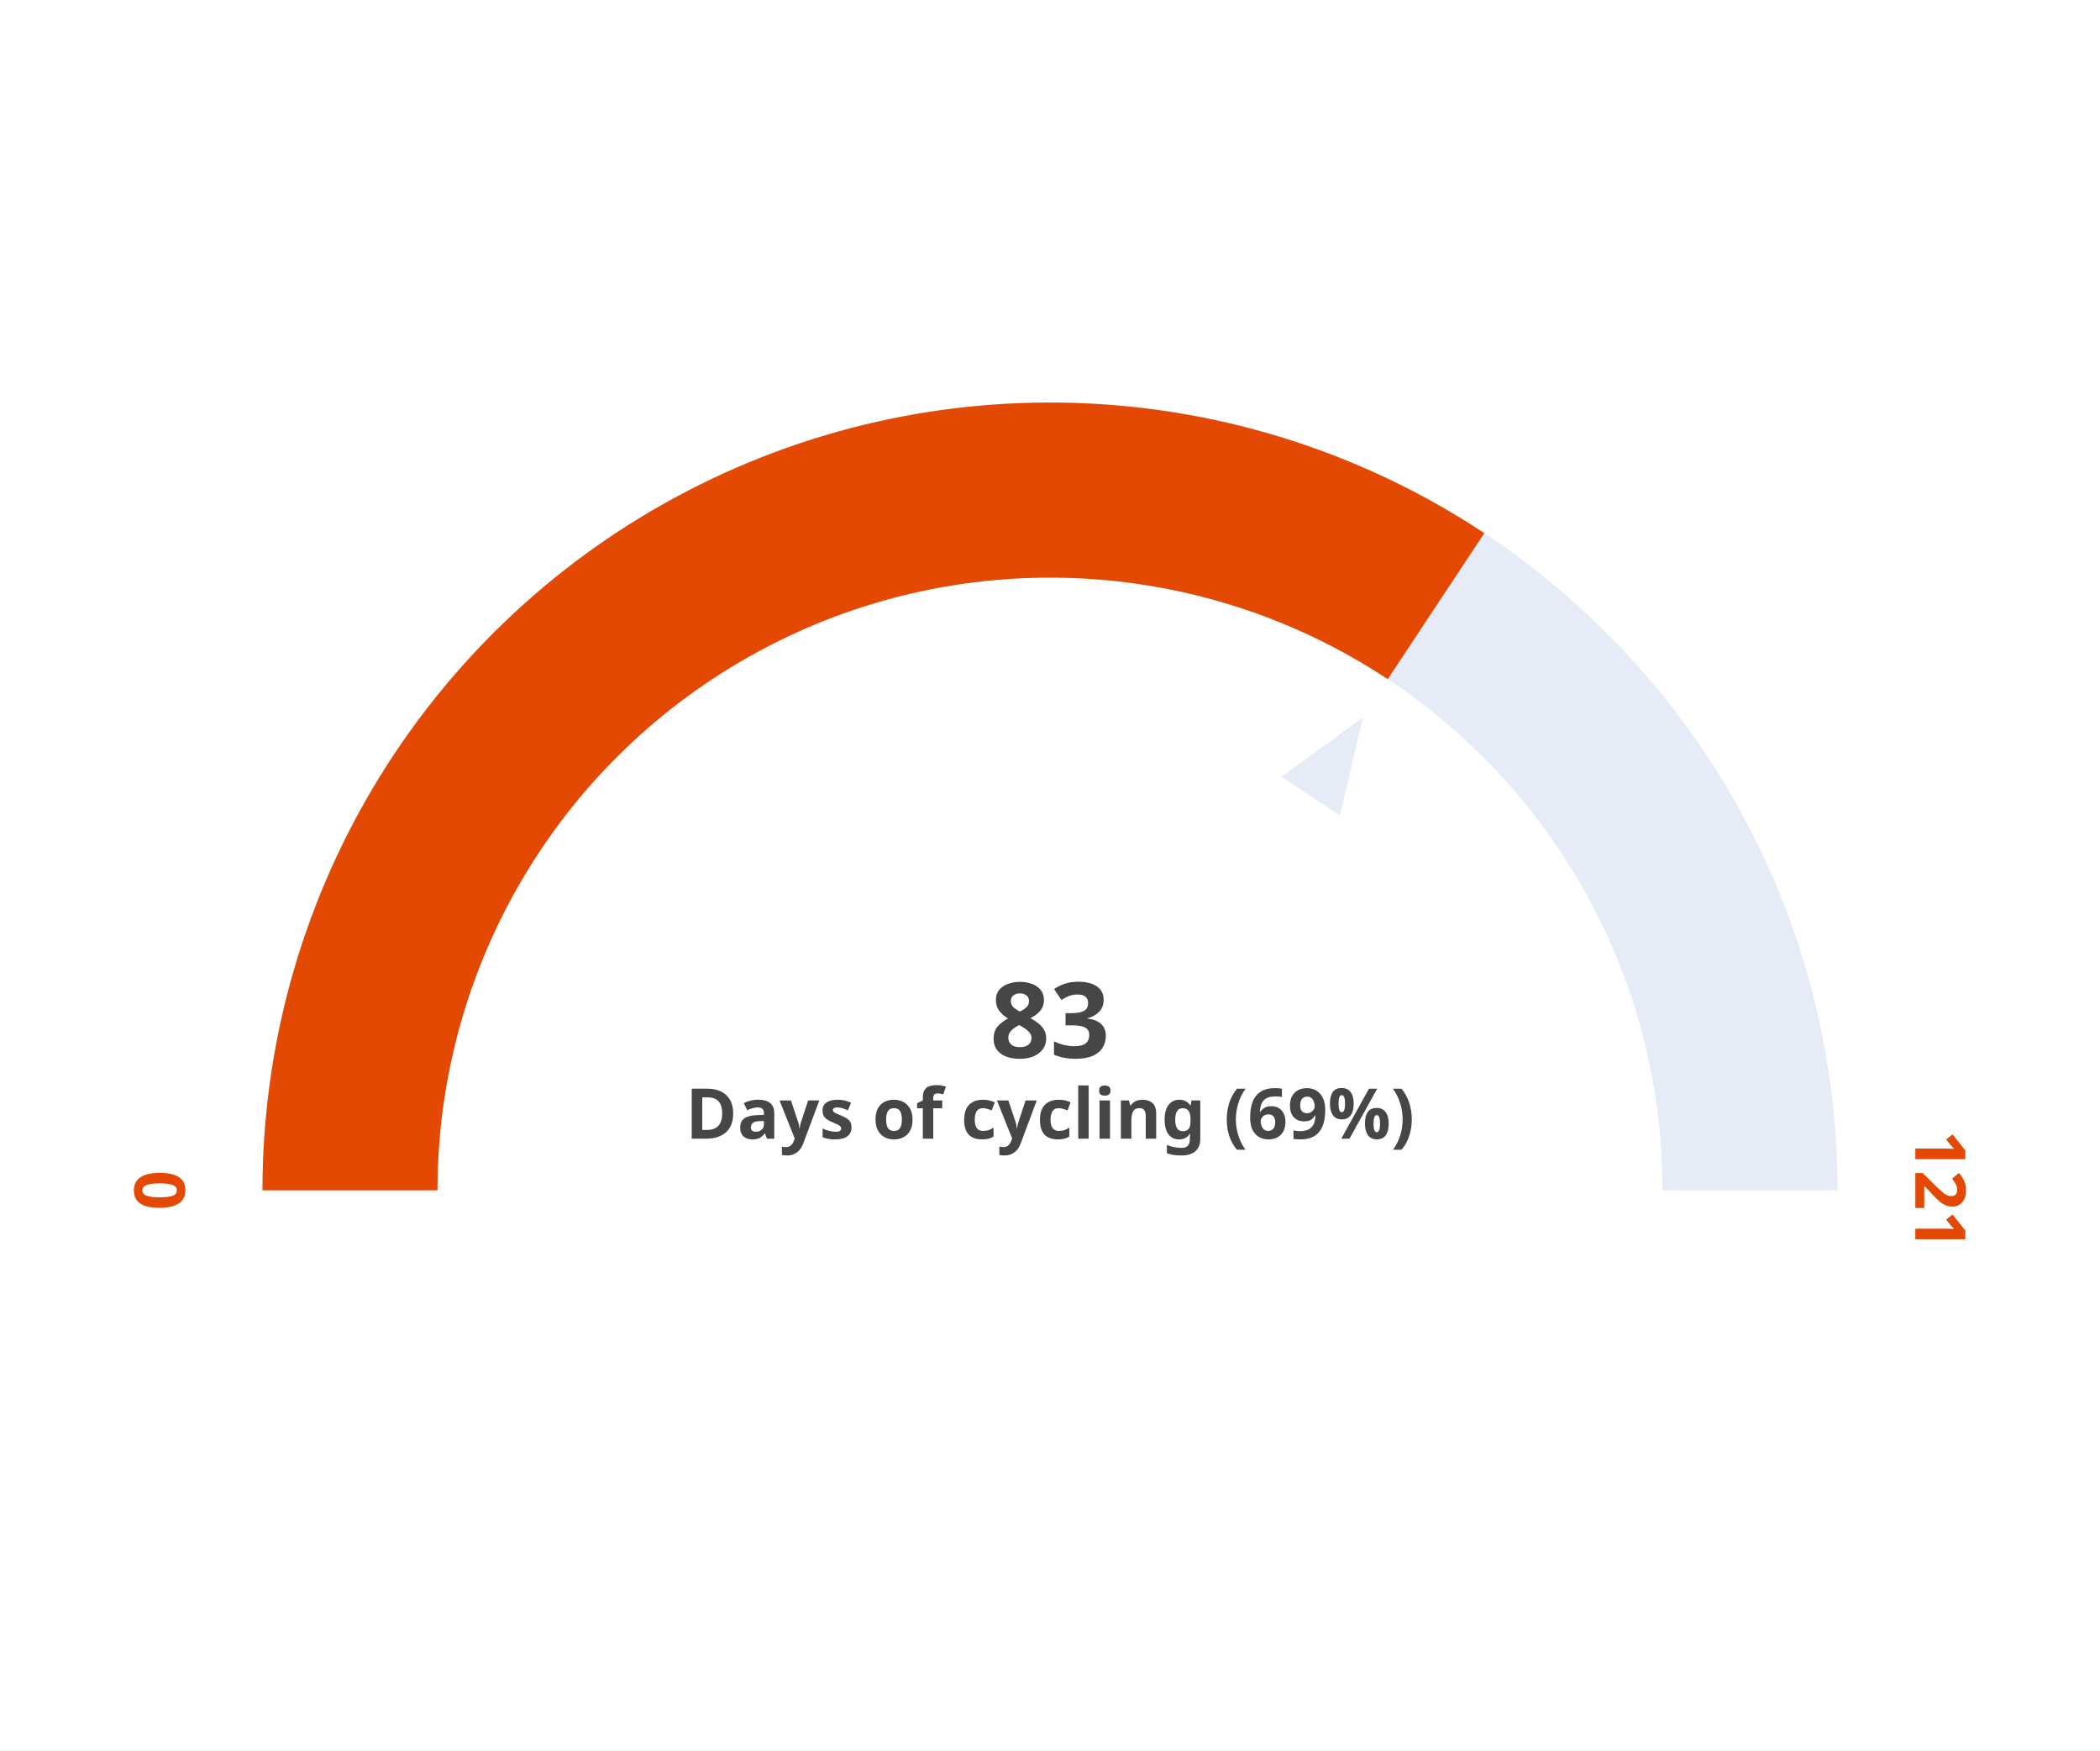
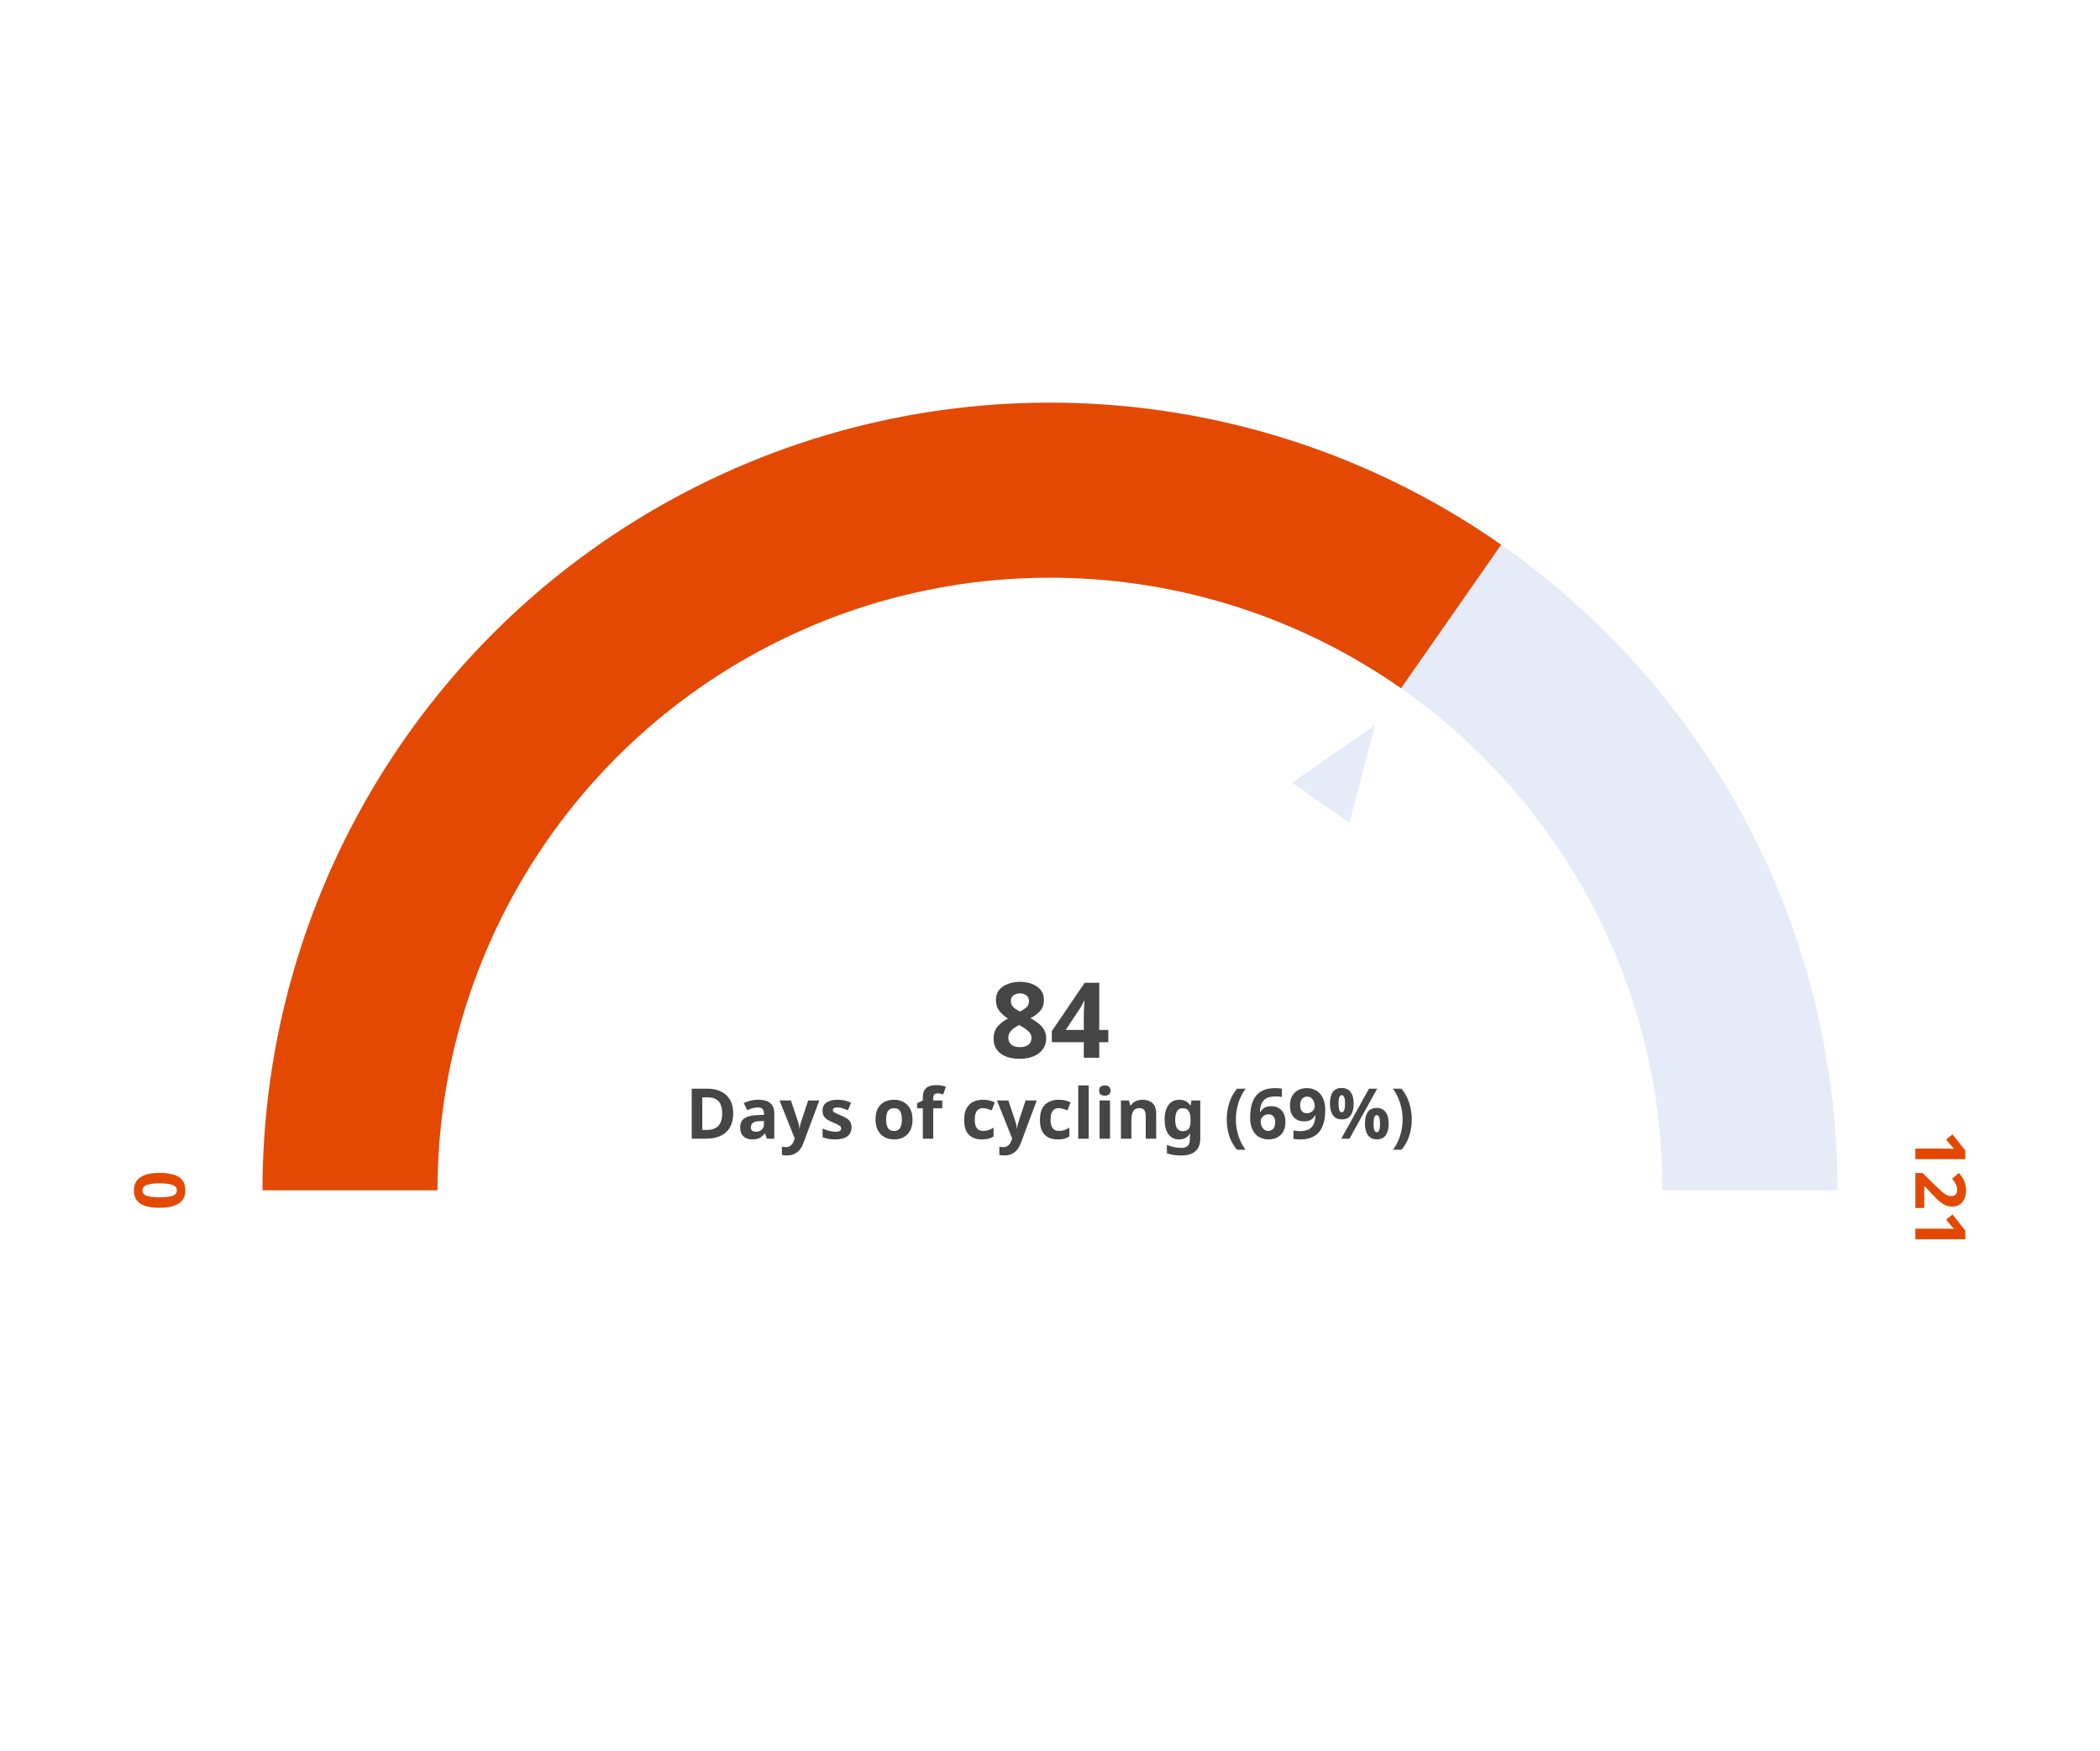
<svg xmlns="http://www.w3.org/2000/svg" width="600" height="500" version="1.1" baseProfile="full" viewBox="0 0 600 500">
  <rect width="600" height="500" x="0" y="0" id="0" fill="#ffffff" />
  <path d="M75 340A225 225 0 1 1 525 340L475 340A175 175 0 0 0 125 340Z" fill="#E6EBF8" />
  <text dominant-baseline="central" text-anchor="middle" style="font-size:20px;font-family:sans-serif;font-weight:bold;" x="45" y="340" transform="matrix(0,-1,1,0,-295,385)" fill="#E34902">0</text>
  <text dominant-baseline="central" text-anchor="middle" style="font-size:20px;font-family:sans-serif;font-weight:bold;" x="555" y="340" transform="matrix(0,1,-1,0,895,-215)" fill="#E34902">121</text>
  <text dominant-baseline="central" text-anchor="middle" style="font-size:20px;font-family:sans-serif;font-weight:bold;" xml:space="preserve" x="300" y="317.5" fill="#464646">Days of cycling (69%)</text>
  <path d="M240 270.5l120 0l0 40l-120 0Z" fill="rgb(0,0,0)" fill-opacity="0" />
-   <text dominant-baseline="central" text-anchor="middle" style="font-size:30px;font-family:sans-serif;font-weight:bold;" x="300" y="290.5" fill="#464646">83</text>
-   <path d="M0 -162L10 -135L-10 -135L0 -162Z" transform="matrix(0.834,0.552,-0.552,0.834,300,340)" fill="#E6EBF8" />
-   <path d="M75 340A225 225 0 0 1 424.1 152.3L396.5 194A175 175 0 0 0 125 340Z" fill="#E34902" />
+   <text dominant-baseline="central" text-anchor="middle" style="font-size:30px;font-family:sans-serif;font-weight:bold;" x="300" y="290.5" fill="#464646">84</text>
+   <path d="M0 -162L10 -135L-10 -135L0 -162Z" transform="matrix(0.82,0.573,-0.573,0.82,300,340)" fill="#E6EBF8" />
+   <path d="M75 340A225 225 0 0 1 428.9 155.6L400.3 196.6A175 175 0 0 0 125 340Z" fill="#E34902" />
</svg>
